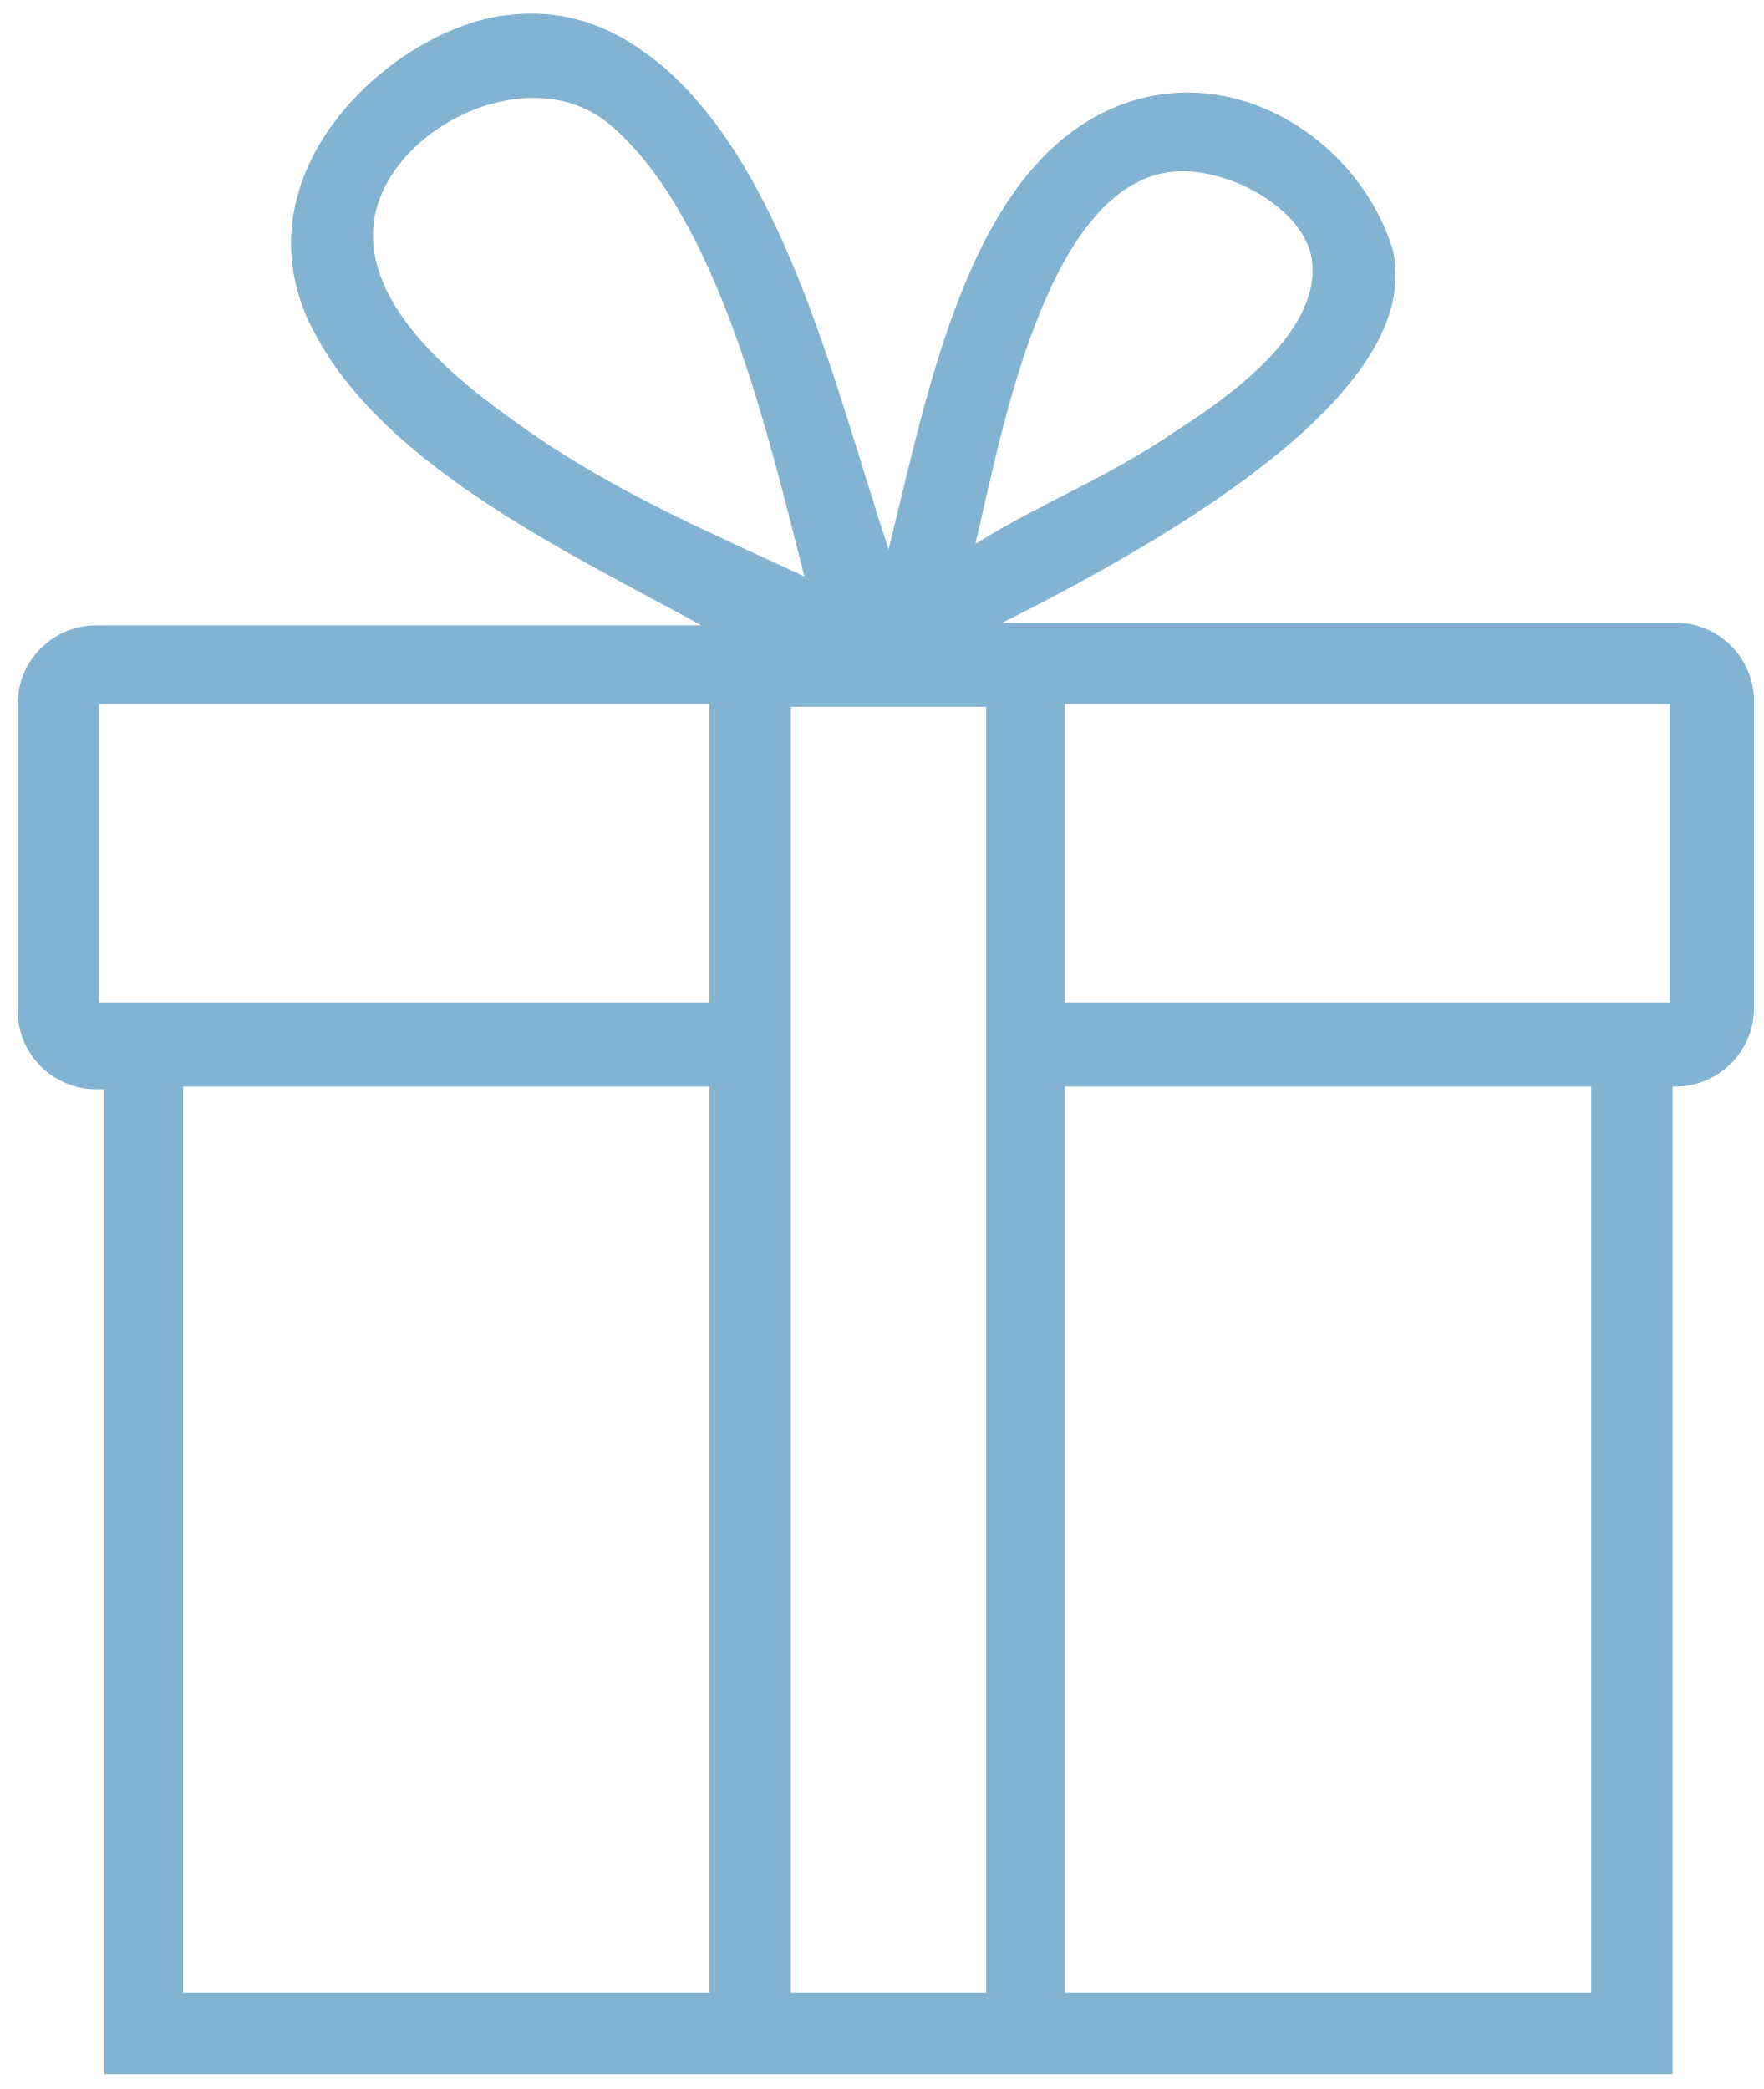
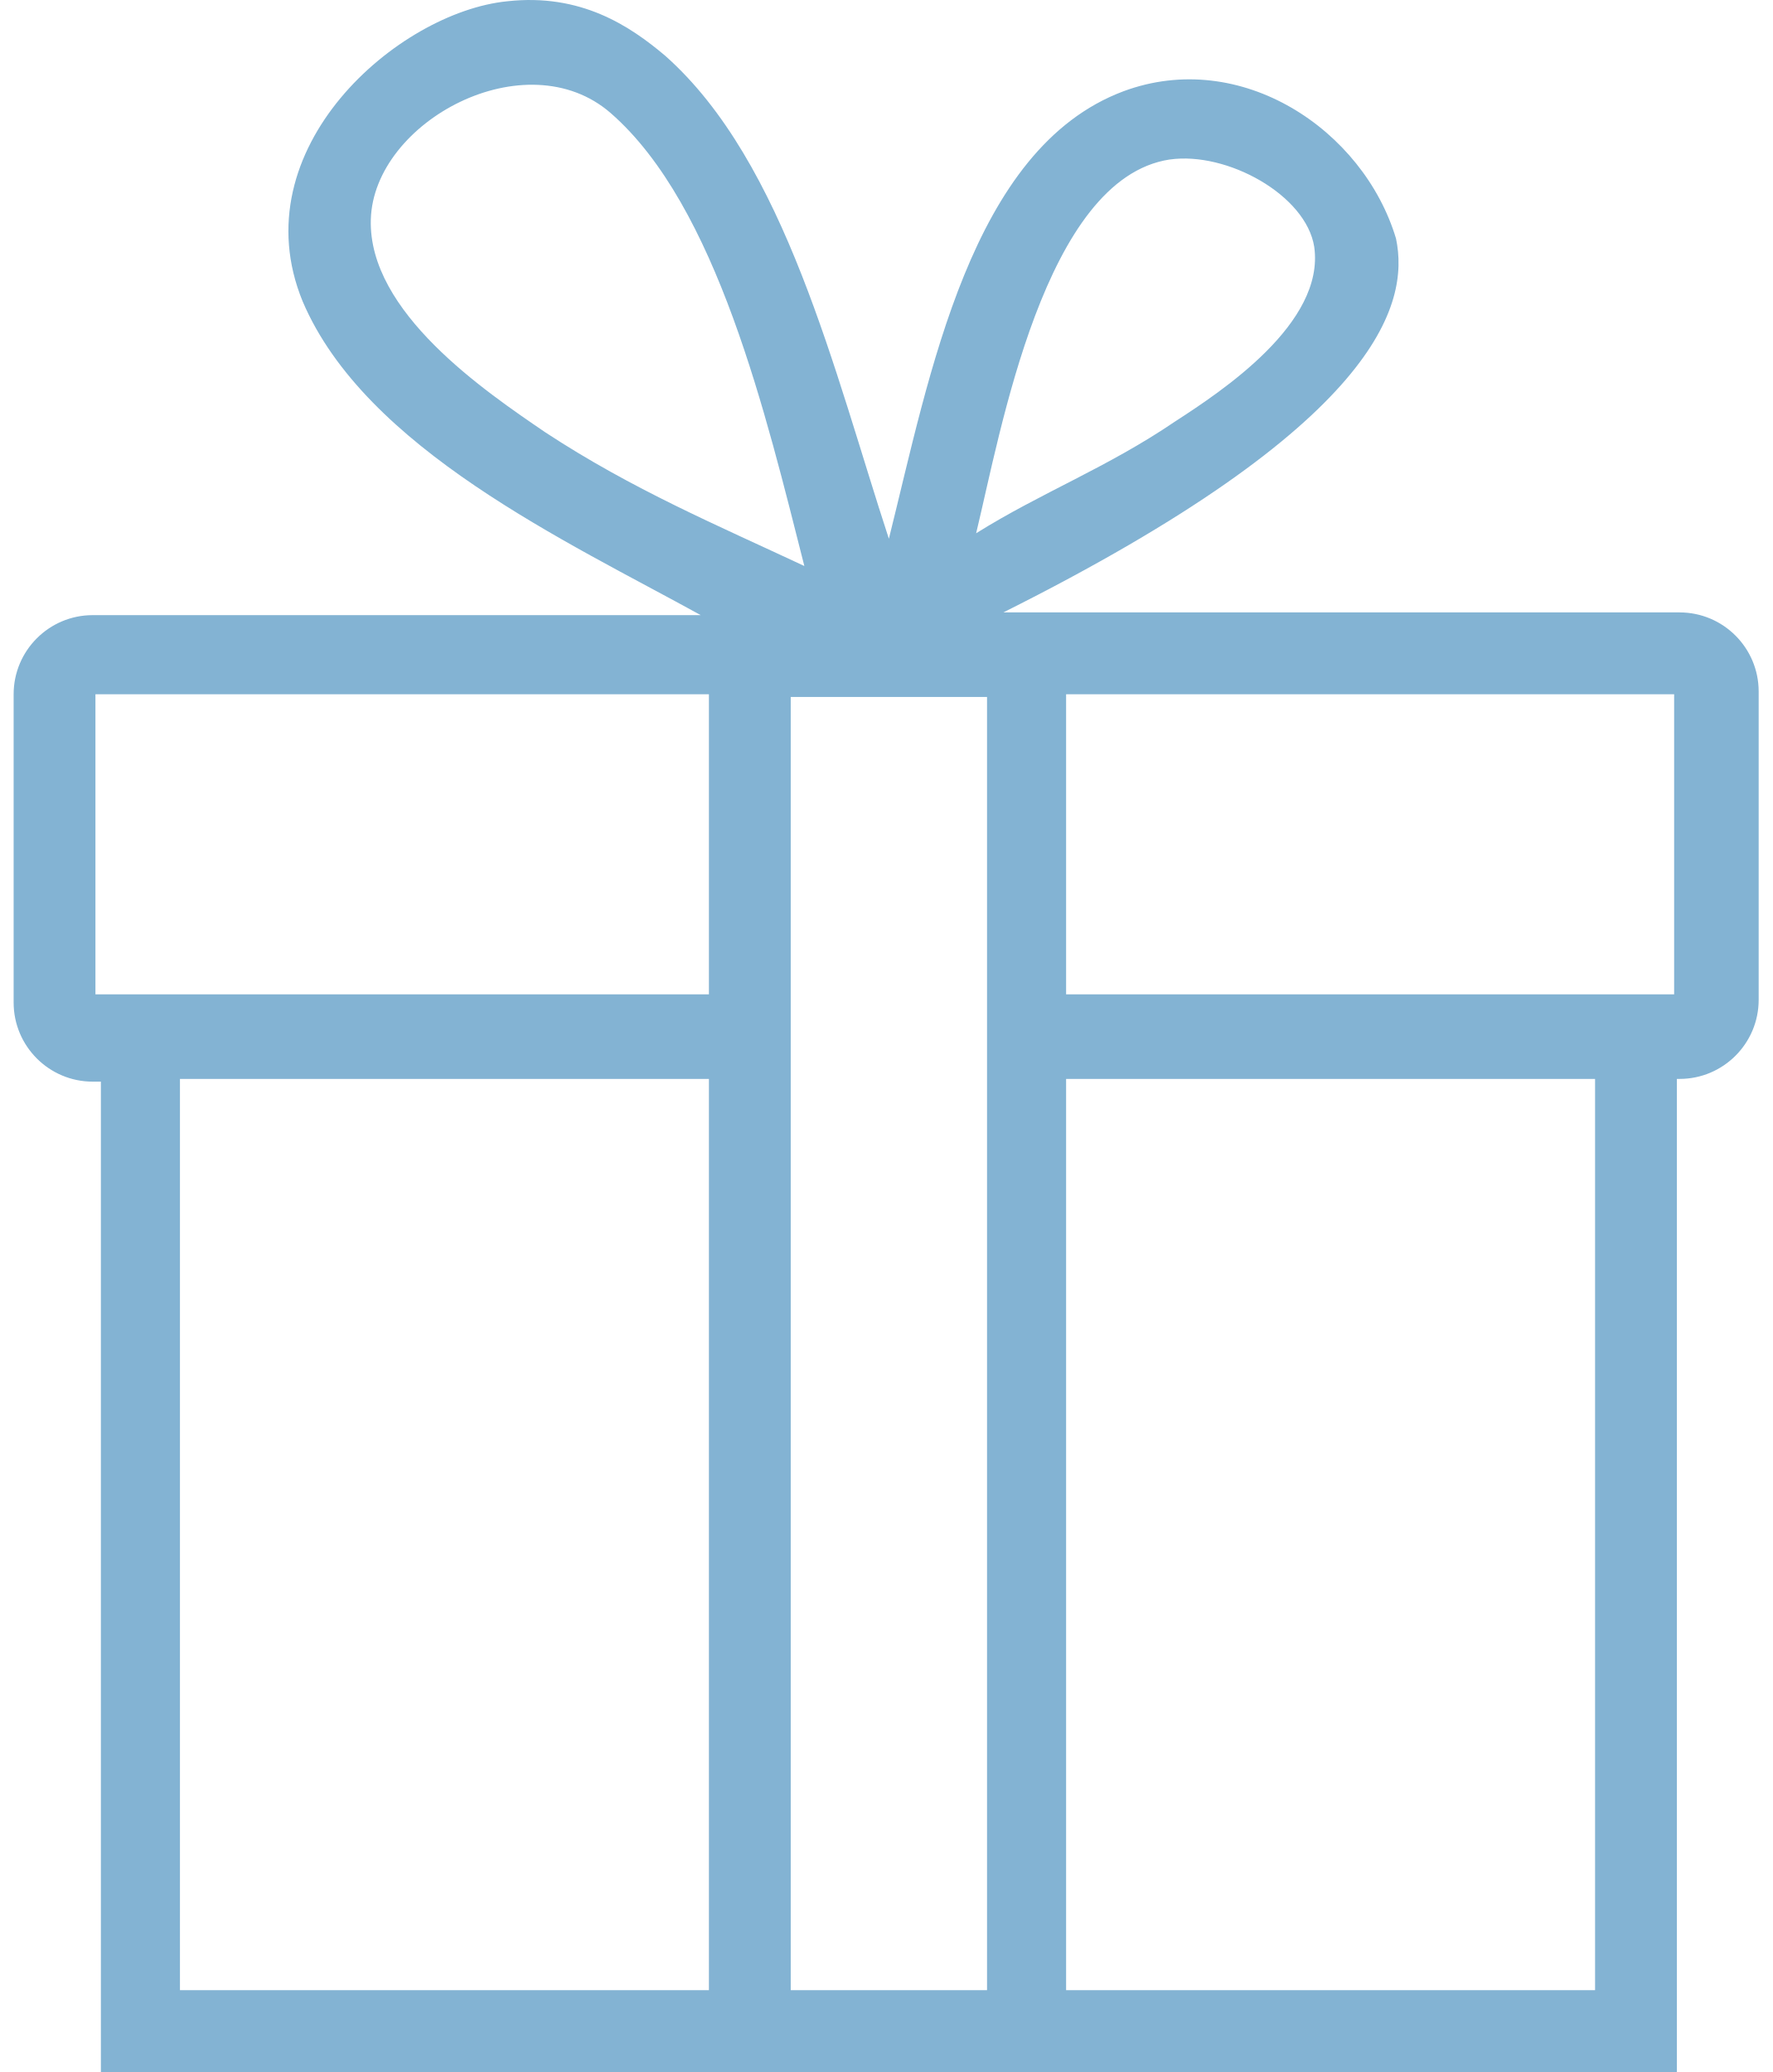
- <svg xmlns="http://www.w3.org/2000/svg" width="65" height="77" fill="none">
-   <path d="M61.75 22.95h-24.8c13.8-6.9 14.9-11.3 14.4-13.7-1.2-4-5.7-7-10-5.4-5.6 2.1-7.1 10.4-8.6 16.4-2-6.1-3.8-13.8-8.2-17.7-1.3-1.1-3.1-2.3-5.8-2-4 .4-9.8 5.4-7.5 11 2.3 5.4 9.7 8.8 14.6 11.5H3.55a2.9 2.9 0 0 0-2.9 2.9v11.3c0 1.6 1.3 2.9 2.9 2.9h.3v36.3h57.8v-36.4h.1c1.6 0 2.9-1.3 2.9-2.9v-11.3c0-1.6-1.3-2.9-2.9-2.9Zm-18.7-16.6c2.1-.3 5 1.3 5.3 3.2.4 2.8-3.4 5.3-5.1 6.4-2.5 1.7-4.9 2.6-7.3 4.1.9-3.7 2.5-13 7.1-13.7Zm-22.9 10c-2.2-1.5-6.5-4.4-6.4-7.8.1-3.6 5.7-6.6 8.8-3.9 3.9 3.4 5.7 11.1 7.1 16.6-3.2-1.5-6.3-2.8-9.5-4.9Zm6 57.1H6.75v-33.4h19.4v33.4Zm0-36.5H3.65v-11h22.5v11Zm10.2 0v36.5h-7.2v-47.4h7.2v10.9Zm22.3 36.5h-19.4v-33.4h19.4v33.4Zm2.9-36.5h-22.3v-11h22.3v11Z" fill="#83B3D3" />
+ <svg xmlns="http://www.w3.org/2000/svg" width="65" height="76" viewBox="0 0 65 76" fill="none">
+   <path d="M61.6 22.462H36.8c13.8-6.904 14.9-11.307 14.4-13.71-1.2-4.002-5.7-7.004-10-5.403-5.6 2.102-7.1 10.407-8.6 16.412-2-6.105-3.8-13.81-8.2-17.713-1.3-1.1-3.1-2.301-5.8-2.001-4 .4-9.8 5.404-7.5 11.008 2.3 5.403 9.7 8.806 14.6 11.508H3.4c-1.6 0-2.9 1.3-2.9 2.902v11.308c0 1.6 1.3 2.901 2.9 2.901h.3V76h57.8V39.574h.1c1.6 0 2.9-1.3 2.9-2.902V25.365c0-1.602-1.3-2.902-2.9-2.902ZM42.9 5.851c2.1-.3 5 1.3 5.3 3.202.4 2.802-3.4 5.304-5.1 6.405-2.5 1.7-4.9 2.601-7.3 4.102.9-3.702 2.5-13.009 7.1-13.71ZM20 15.858c-2.2-1.501-6.5-4.403-6.4-7.806.1-3.602 5.7-6.604 8.8-3.902 3.9 3.402 5.7 11.107 7.1 16.611-3.2-1.5-6.3-2.802-9.5-4.903Zm6 57.14H6.6V39.574H26v33.424Zm0-36.526H3.5V25.465H26v11.007Zm10.2 0v36.526H29V25.565h7.2v10.907Zm22.3 36.526H39.1V39.574h19.4v33.424Zm2.9-36.526H39.1V25.465h22.3v11.007Z" fill="#83B3D3" />
</svg>
